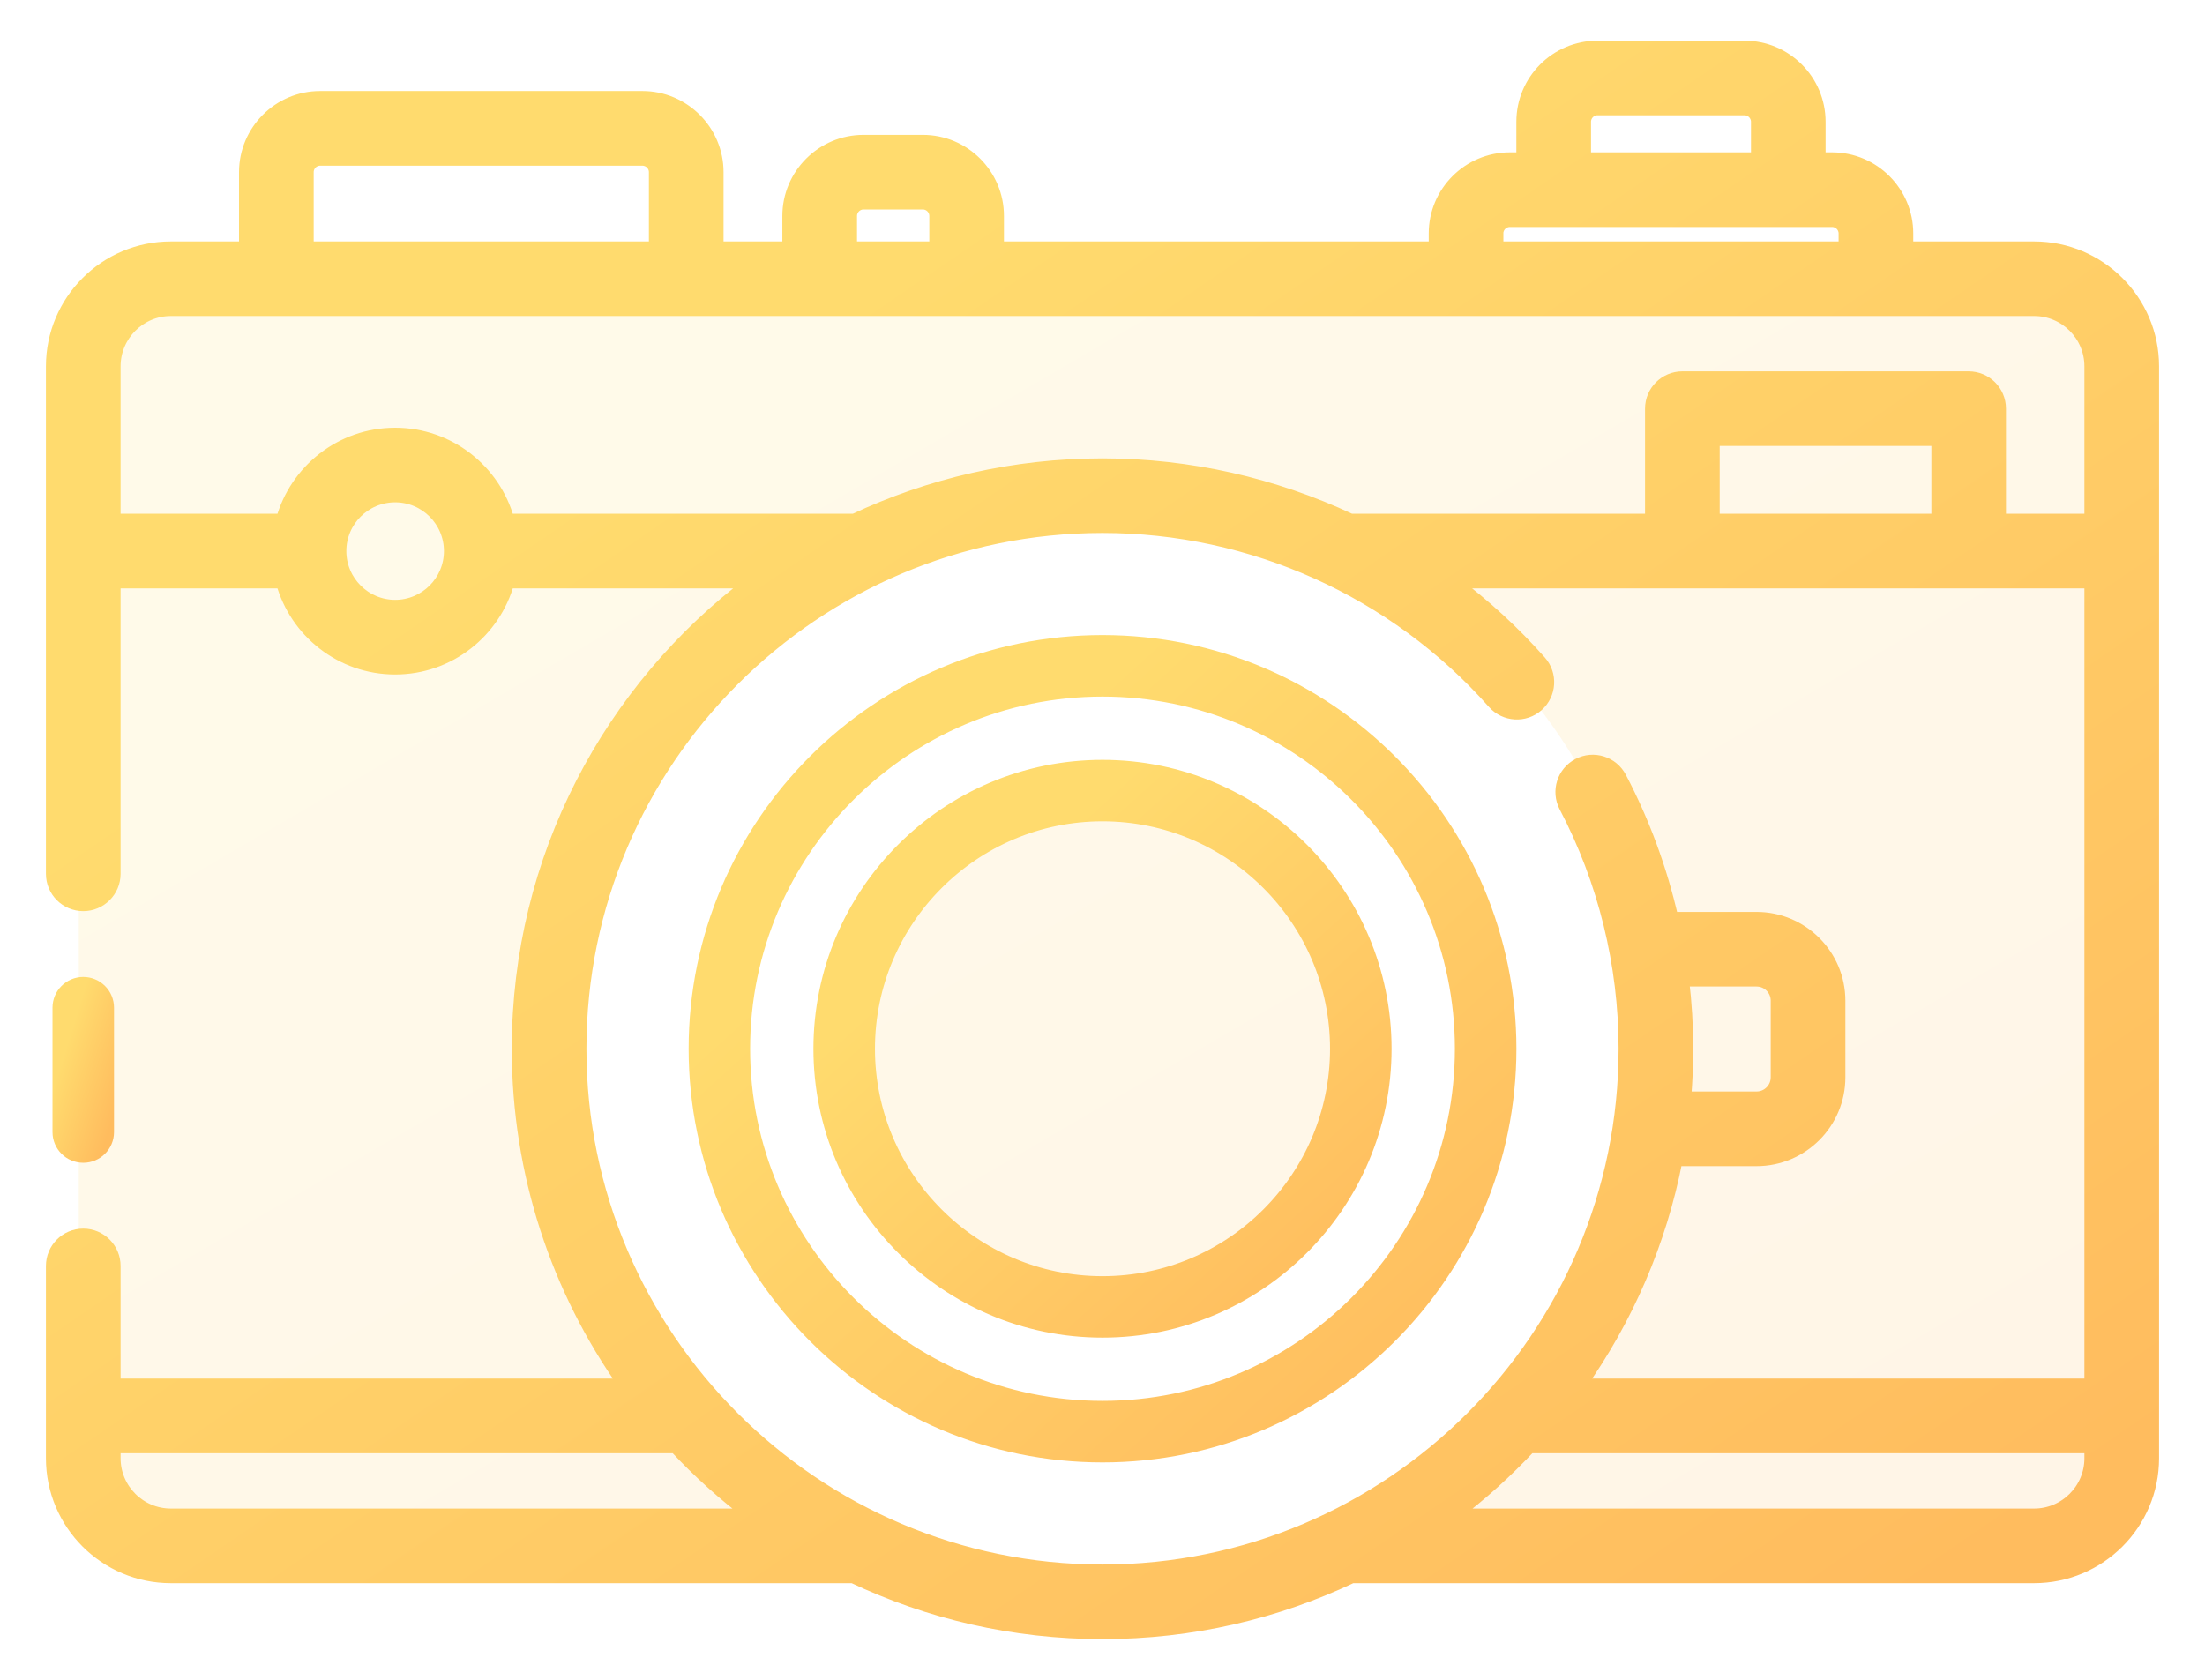
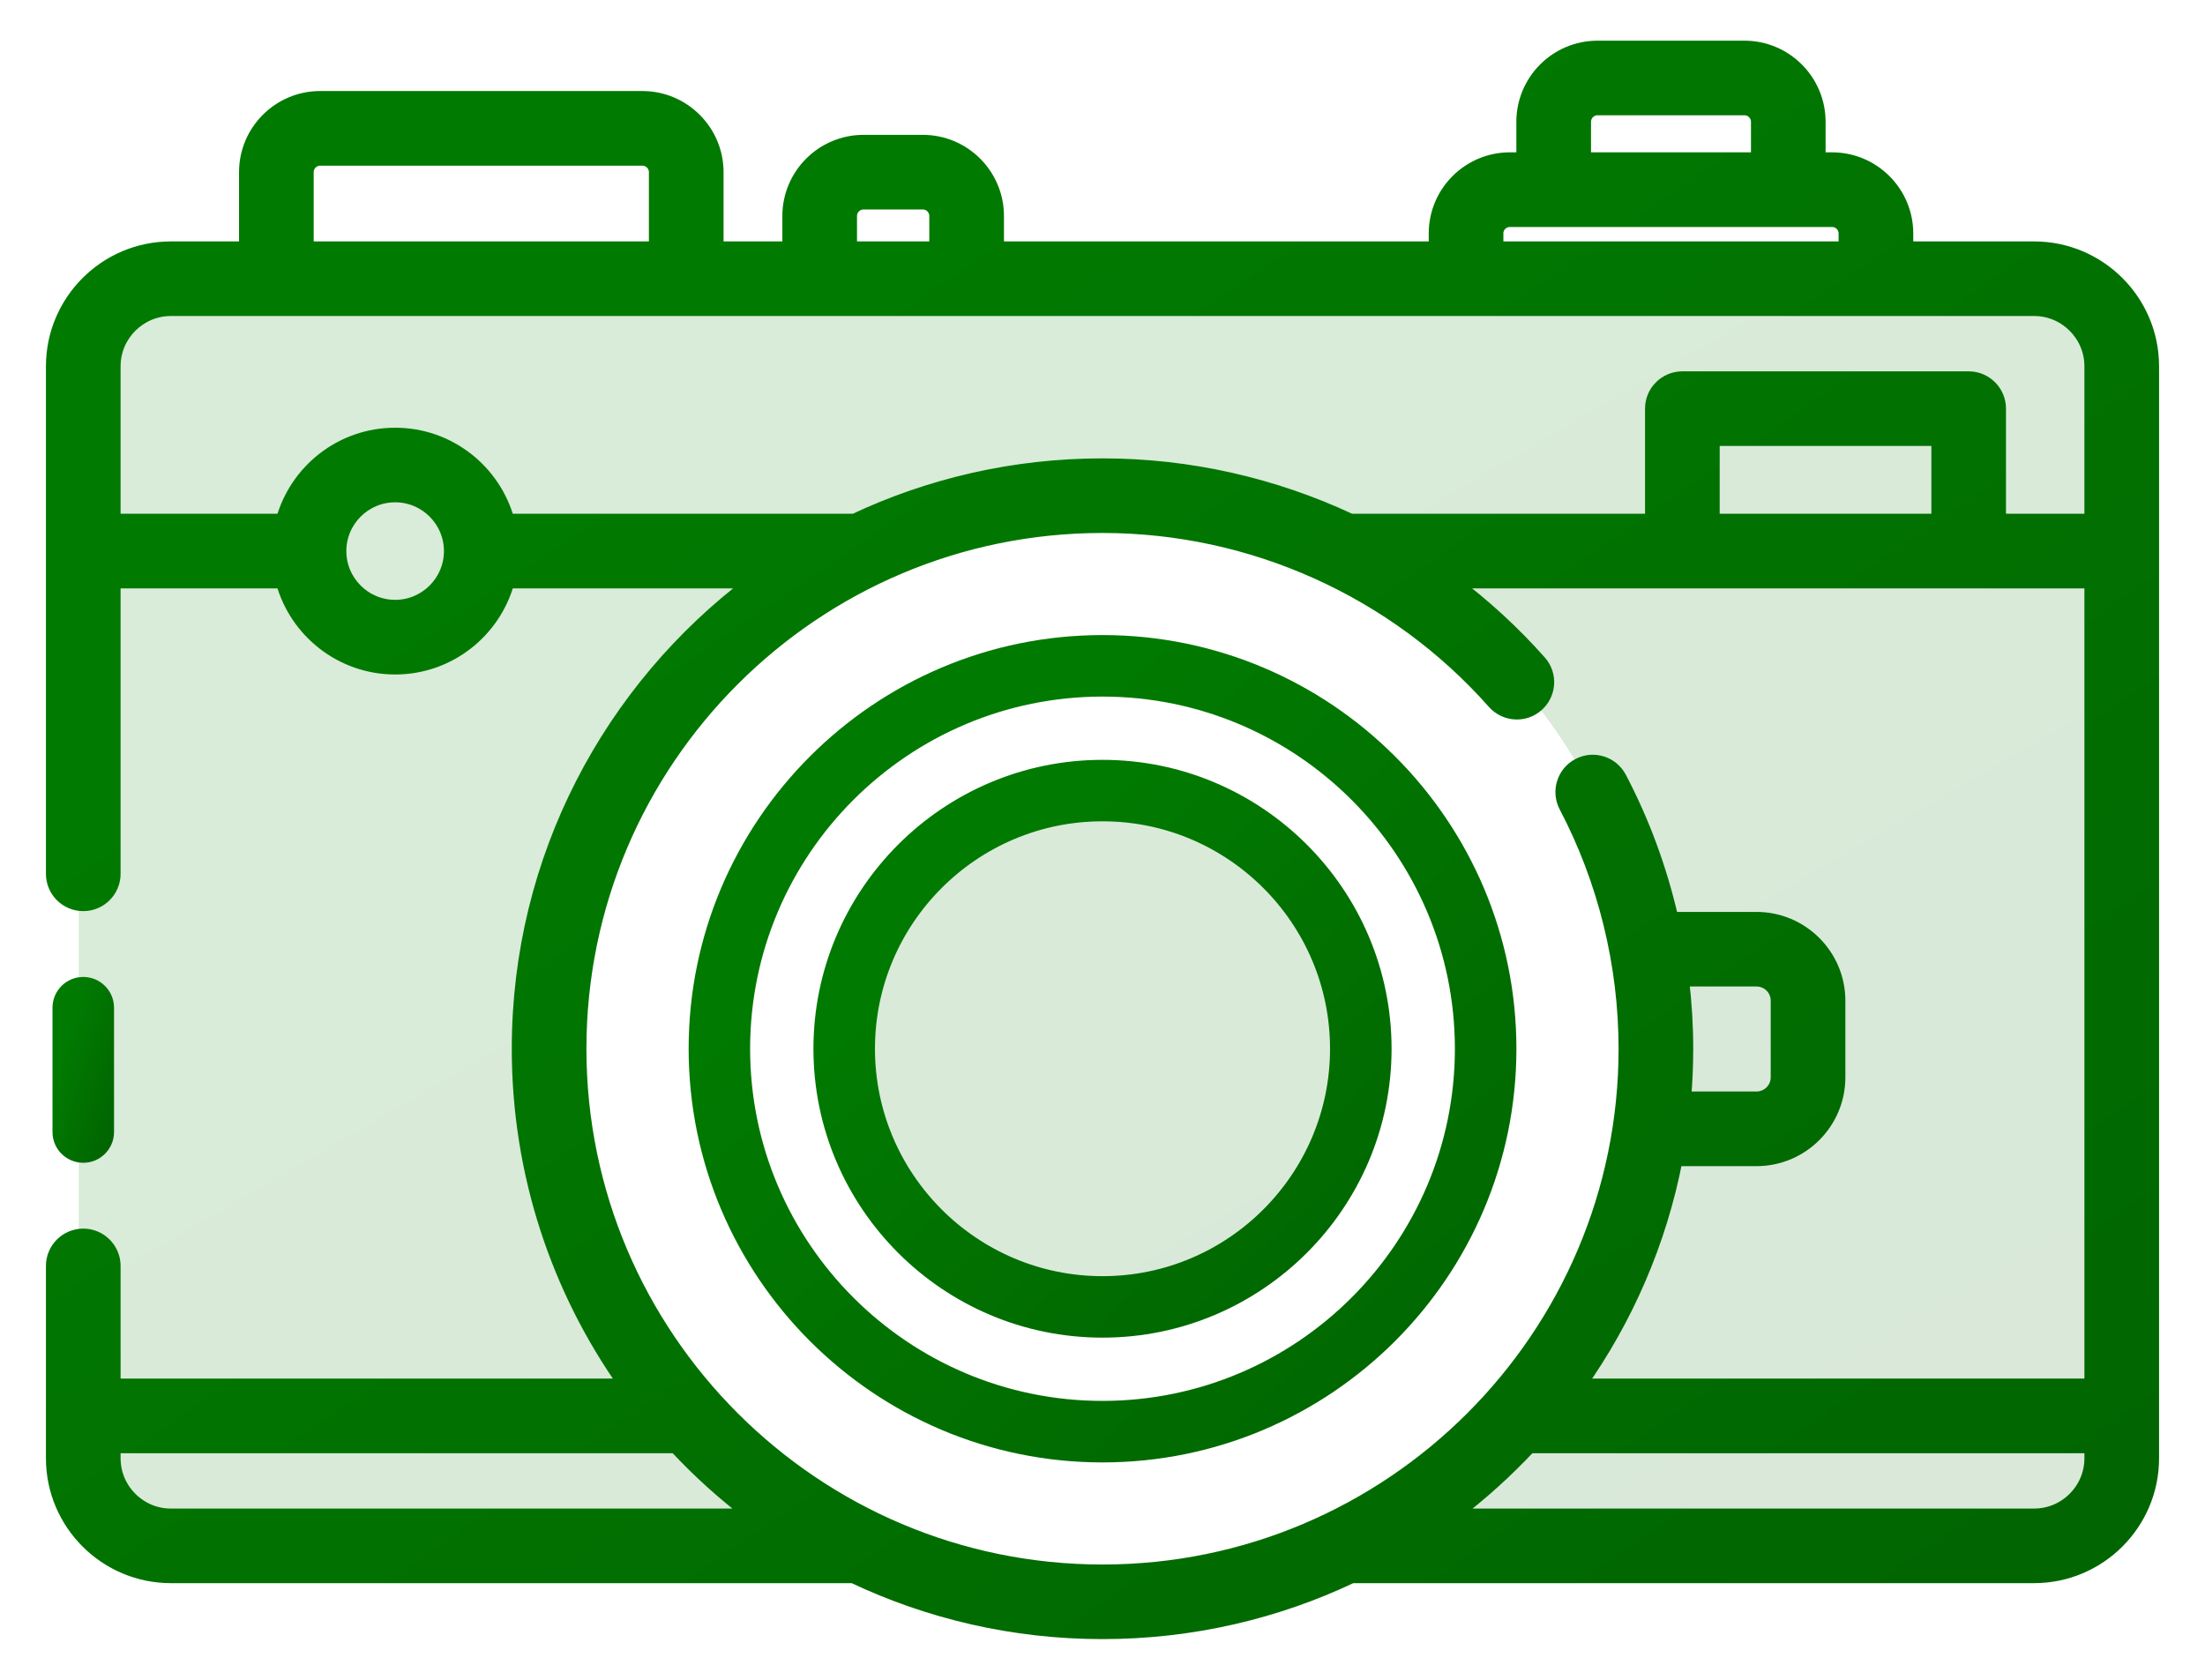
<svg xmlns="http://www.w3.org/2000/svg" width="42" height="32" viewBox="0 0 42 32" fill="none">
  <path opacity="0.15" fill-rule="evenodd" clip-rule="evenodd" d="M1.5 6.898C1.5 5.794 2.395 4.898 3.5 4.898H38.3C39.405 4.898 40.3 5.794 40.3 6.898V27.887C40.3 28.992 39.405 29.887 38.3 29.887H24.211C28.439 28.531 31.5 24.569 31.5 19.892C31.5 14.095 26.799 9.396 21 9.396C15.201 9.396 10.5 14.095 10.5 19.892C10.5 24.569 13.561 28.531 17.789 29.887H3.5C2.395 29.887 1.5 28.992 1.5 27.887V6.898ZM21 24.889C23.761 24.889 26 22.652 26 19.892C26 17.131 23.761 14.894 21 14.894C18.239 14.894 16 17.131 16 19.892C16 22.652 18.239 24.889 21 24.889Z" fill="url(#paint0_linear)" />
  <path d="M2.047 21.566C2.047 21.82 1.84 22.026 1.586 22.026C1.331 22.026 1.125 21.82 1.125 21.566V19.197C1.125 18.942 1.331 18.736 1.586 18.736C1.84 18.736 2.047 18.942 2.047 19.197V21.566Z" fill="url(#paint1_linear)" stroke="url(#paint2_linear)" stroke-width="0.25" />
  <path d="M38.745 4.724H36.318V4.447C36.318 3.665 35.681 3.027 34.897 3.027H34.648V2.32C34.648 1.537 34.011 0.9 33.228 0.9H30.428C29.645 0.9 29.008 1.537 29.008 2.32V3.027H28.759C27.976 3.027 27.339 3.664 27.339 4.447V4.724H18.998V4.114C18.998 3.331 18.361 2.694 17.578 2.694H16.448C15.665 2.694 15.027 3.331 15.027 4.114V4.724H13.657V3.279C13.657 2.497 13.019 1.859 12.236 1.859H6.098C5.315 1.859 4.678 2.497 4.678 3.279V4.724H3.255C2.012 4.724 1 5.735 1 6.978V16.646C1 16.97 1.262 17.232 1.586 17.232C1.909 17.232 2.172 16.97 2.172 16.646V11.084H5.379C5.637 12.028 6.502 12.724 7.527 12.724C8.552 12.724 9.416 12.028 9.674 11.084H14.328C11.625 13.115 9.873 16.346 9.873 19.978C9.873 22.363 10.628 24.575 11.912 26.387H2.172V24.116C2.172 23.793 1.909 23.53 1.586 23.53C1.262 23.53 1 23.793 1 24.116V27.78C1 29.023 2.012 30.034 3.255 30.034H16.249C17.691 30.717 19.301 31.1 21 31.1C22.699 31.1 24.31 30.717 25.752 30.033C25.757 30.033 25.761 30.034 25.766 30.034H38.745C39.988 30.034 41 29.023 41 27.78V6.978C41 5.735 39.988 4.724 38.745 4.724ZM30.18 2.32C30.18 2.183 30.291 2.071 30.429 2.071H33.228C33.365 2.071 33.477 2.183 33.477 2.32V3.027H30.18V2.32H30.18ZM28.51 4.447C28.51 4.31 28.622 4.199 28.759 4.199H34.897C35.034 4.199 35.146 4.31 35.146 4.447V4.724H28.511V4.447H28.51ZM16.199 4.114C16.199 3.977 16.311 3.865 16.448 3.865H17.578C17.715 3.865 17.826 3.977 17.826 4.114V4.724H16.199V4.114ZM5.85 3.279C5.85 3.142 5.961 3.031 6.098 3.031H12.236C12.373 3.031 12.485 3.142 12.485 3.279V4.724H5.85V3.279ZM7.527 11.552C6.945 11.552 6.472 11.079 6.472 10.498C6.472 9.917 6.945 9.444 7.527 9.444C8.108 9.444 8.581 9.917 8.581 10.498C8.581 11.079 8.108 11.552 7.527 11.552ZM9.674 9.912C9.416 8.969 8.552 8.273 7.527 8.273C6.501 8.273 5.637 8.969 5.379 9.912H2.172V6.978C2.172 6.381 2.658 5.895 3.255 5.895H38.745C39.342 5.895 39.828 6.381 39.828 6.978V9.912H38.084V7.784C38.084 7.461 37.822 7.199 37.498 7.199H32.045C31.722 7.199 31.459 7.461 31.459 7.784V9.912H25.727C24.263 9.226 22.651 8.857 21 8.857C19.31 8.857 17.707 9.236 16.271 9.912H9.674ZM32.631 9.912V8.37H36.913V9.912H32.631ZM3.255 28.863C2.658 28.863 2.172 28.377 2.172 27.78V27.559H12.867C13.31 28.034 13.794 28.471 14.314 28.863H3.255ZM11.045 19.979C11.045 14.492 15.511 10.028 21 10.028C23.847 10.028 26.564 11.251 28.454 13.384C28.669 13.626 29.039 13.649 29.281 13.434C29.523 13.219 29.546 12.849 29.331 12.607C28.828 12.04 28.273 11.531 27.676 11.084H39.828V26.387H30.088C30.983 25.123 31.62 23.665 31.925 22.09H33.458C34.322 22.09 35.025 21.387 35.025 20.523V19.064C35.025 18.2 34.322 17.497 33.458 17.497H31.845C31.632 16.565 31.301 15.661 30.857 14.816C30.706 14.53 30.352 14.419 30.066 14.57C29.779 14.72 29.669 15.074 29.819 15.361C30.562 16.775 30.955 18.372 30.955 19.979C30.955 25.465 26.489 29.929 21 29.929C15.511 29.929 11.045 25.465 11.045 19.979ZM32.048 18.668H33.458C33.676 18.668 33.853 18.845 33.853 19.063V20.523C33.853 20.741 33.676 20.918 33.458 20.918H32.087C32.113 20.608 32.127 20.295 32.127 19.978C32.127 19.54 32.1 19.102 32.048 18.668ZM38.745 28.863H27.686C28.206 28.471 28.69 28.034 29.134 27.559H39.828V27.78C39.828 28.377 39.342 28.863 38.745 28.863Z" fill="url(#paint3_linear)" stroke="url(#paint4_linear)" stroke-width="0.25" />
  <path d="M13.242 19.979C13.242 15.702 16.722 12.223 21 12.223C25.278 12.223 28.759 15.702 28.759 19.979C28.759 24.255 25.278 27.734 21 27.734C16.722 27.734 13.242 24.255 13.242 19.979ZM14.163 19.979C14.163 23.747 17.23 26.812 21 26.812C24.77 26.812 27.837 23.747 27.837 19.979C27.837 16.21 24.77 13.145 21 13.145C17.23 13.145 14.163 16.21 14.163 19.979Z" fill="url(#paint5_linear)" stroke="url(#paint6_linear)" stroke-width="0.25" />
  <path d="M15.619 19.979C15.619 17.013 18.033 14.6 21 14.6C23.967 14.6 26.381 17.013 26.381 19.979C26.381 22.944 23.967 25.357 21 25.357C18.033 25.357 15.619 22.944 15.619 19.979ZM16.541 19.979C16.541 22.436 18.541 24.436 21 24.436C23.459 24.436 25.459 22.436 25.459 19.979C25.459 17.52 23.459 15.521 21 15.521C18.541 15.521 16.541 17.52 16.541 19.979Z" fill="url(#paint7_linear)" stroke="url(#paint8_linear)" stroke-width="0.25" />
  <defs>
    <linearGradient id="paint0_linear" x1="3.699" y1="4.898" x2="22.569" y2="37.252" gradientUnits="userSpaceOnUse">
-       <stop offset="0.259" stop-color="#FFDB6E" />
-       <stop offset="1" stop-color="#FFBC5E" />
+       <stop offset="0.259" stop-color="#017A01" />
+       <stop offset="1" stop-color="#016601" />
    </linearGradient>
    <linearGradient id="paint1_linear" x1="1.177" y1="18.736" x2="2.789" y2="19.235" gradientUnits="userSpaceOnUse">
-       <stop offset="0.259" stop-color="#FFDB6E" />
-       <stop offset="1" stop-color="#FFBC5E" />
+       <stop offset="0.259" stop-color="#017A01" />
+       <stop offset="1" stop-color="#016601" />
    </linearGradient>
    <linearGradient id="paint2_linear" x1="1.177" y1="18.736" x2="2.789" y2="19.235" gradientUnits="userSpaceOnUse">
-       <stop offset="0.259" stop-color="#FFDB6E" />
-       <stop offset="1" stop-color="#FFBC5E" />
+       <stop offset="0.259" stop-color="#017A01" />
+       <stop offset="1" stop-color="#016601" />
    </linearGradient>
    <linearGradient id="paint3_linear" x1="3.267" y1="0.9" x2="27.682" y2="36.609" gradientUnits="userSpaceOnUse">
-       <stop offset="0.259" stop-color="#FFDB6E" />
-       <stop offset="1" stop-color="#FFBC5E" />
+       <stop offset="0.259" stop-color="#017A01" />
+       <stop offset="1" stop-color="#016601" />
    </linearGradient>
    <linearGradient id="paint4_linear" x1="3.267" y1="0.9" x2="27.682" y2="36.609" gradientUnits="userSpaceOnUse">
-       <stop offset="0.259" stop-color="#FFDB6E" />
-       <stop offset="1" stop-color="#FFBC5E" />
+       <stop offset="0.259" stop-color="#017A01" />
+       <stop offset="1" stop-color="#016601" />
    </linearGradient>
    <linearGradient id="paint5_linear" x1="14.121" y1="12.223" x2="27.511" y2="27.015" gradientUnits="userSpaceOnUse">
-       <stop offset="0.259" stop-color="#FFDB6E" />
-       <stop offset="1" stop-color="#FFBC5E" />
+       <stop offset="0.259" stop-color="#017A01" />
+       <stop offset="1" stop-color="#016601" />
    </linearGradient>
    <linearGradient id="paint6_linear" x1="14.121" y1="12.223" x2="27.511" y2="27.015" gradientUnits="userSpaceOnUse">
-       <stop offset="0.259" stop-color="#FFDB6E" />
-       <stop offset="1" stop-color="#FFBC5E" />
+       <stop offset="0.259" stop-color="#017A01" />
+       <stop offset="1" stop-color="#016601" />
    </linearGradient>
    <linearGradient id="paint7_linear" x1="16.229" y1="14.6" x2="25.516" y2="24.859" gradientUnits="userSpaceOnUse">
-       <stop offset="0.259" stop-color="#FFDB6E" />
-       <stop offset="1" stop-color="#FFBC5E" />
+       <stop offset="0.259" stop-color="#017A01" />
+       <stop offset="1" stop-color="#016601" />
    </linearGradient>
    <linearGradient id="paint8_linear" x1="16.229" y1="14.6" x2="25.516" y2="24.859" gradientUnits="userSpaceOnUse">
-       <stop offset="0.259" stop-color="#FFDB6E" />
-       <stop offset="1" stop-color="#FFBC5E" />
+       <stop offset="0.259" stop-color="#017A01" />
+       <stop offset="1" stop-color="#016601" />
    </linearGradient>
  </defs>
</svg>
